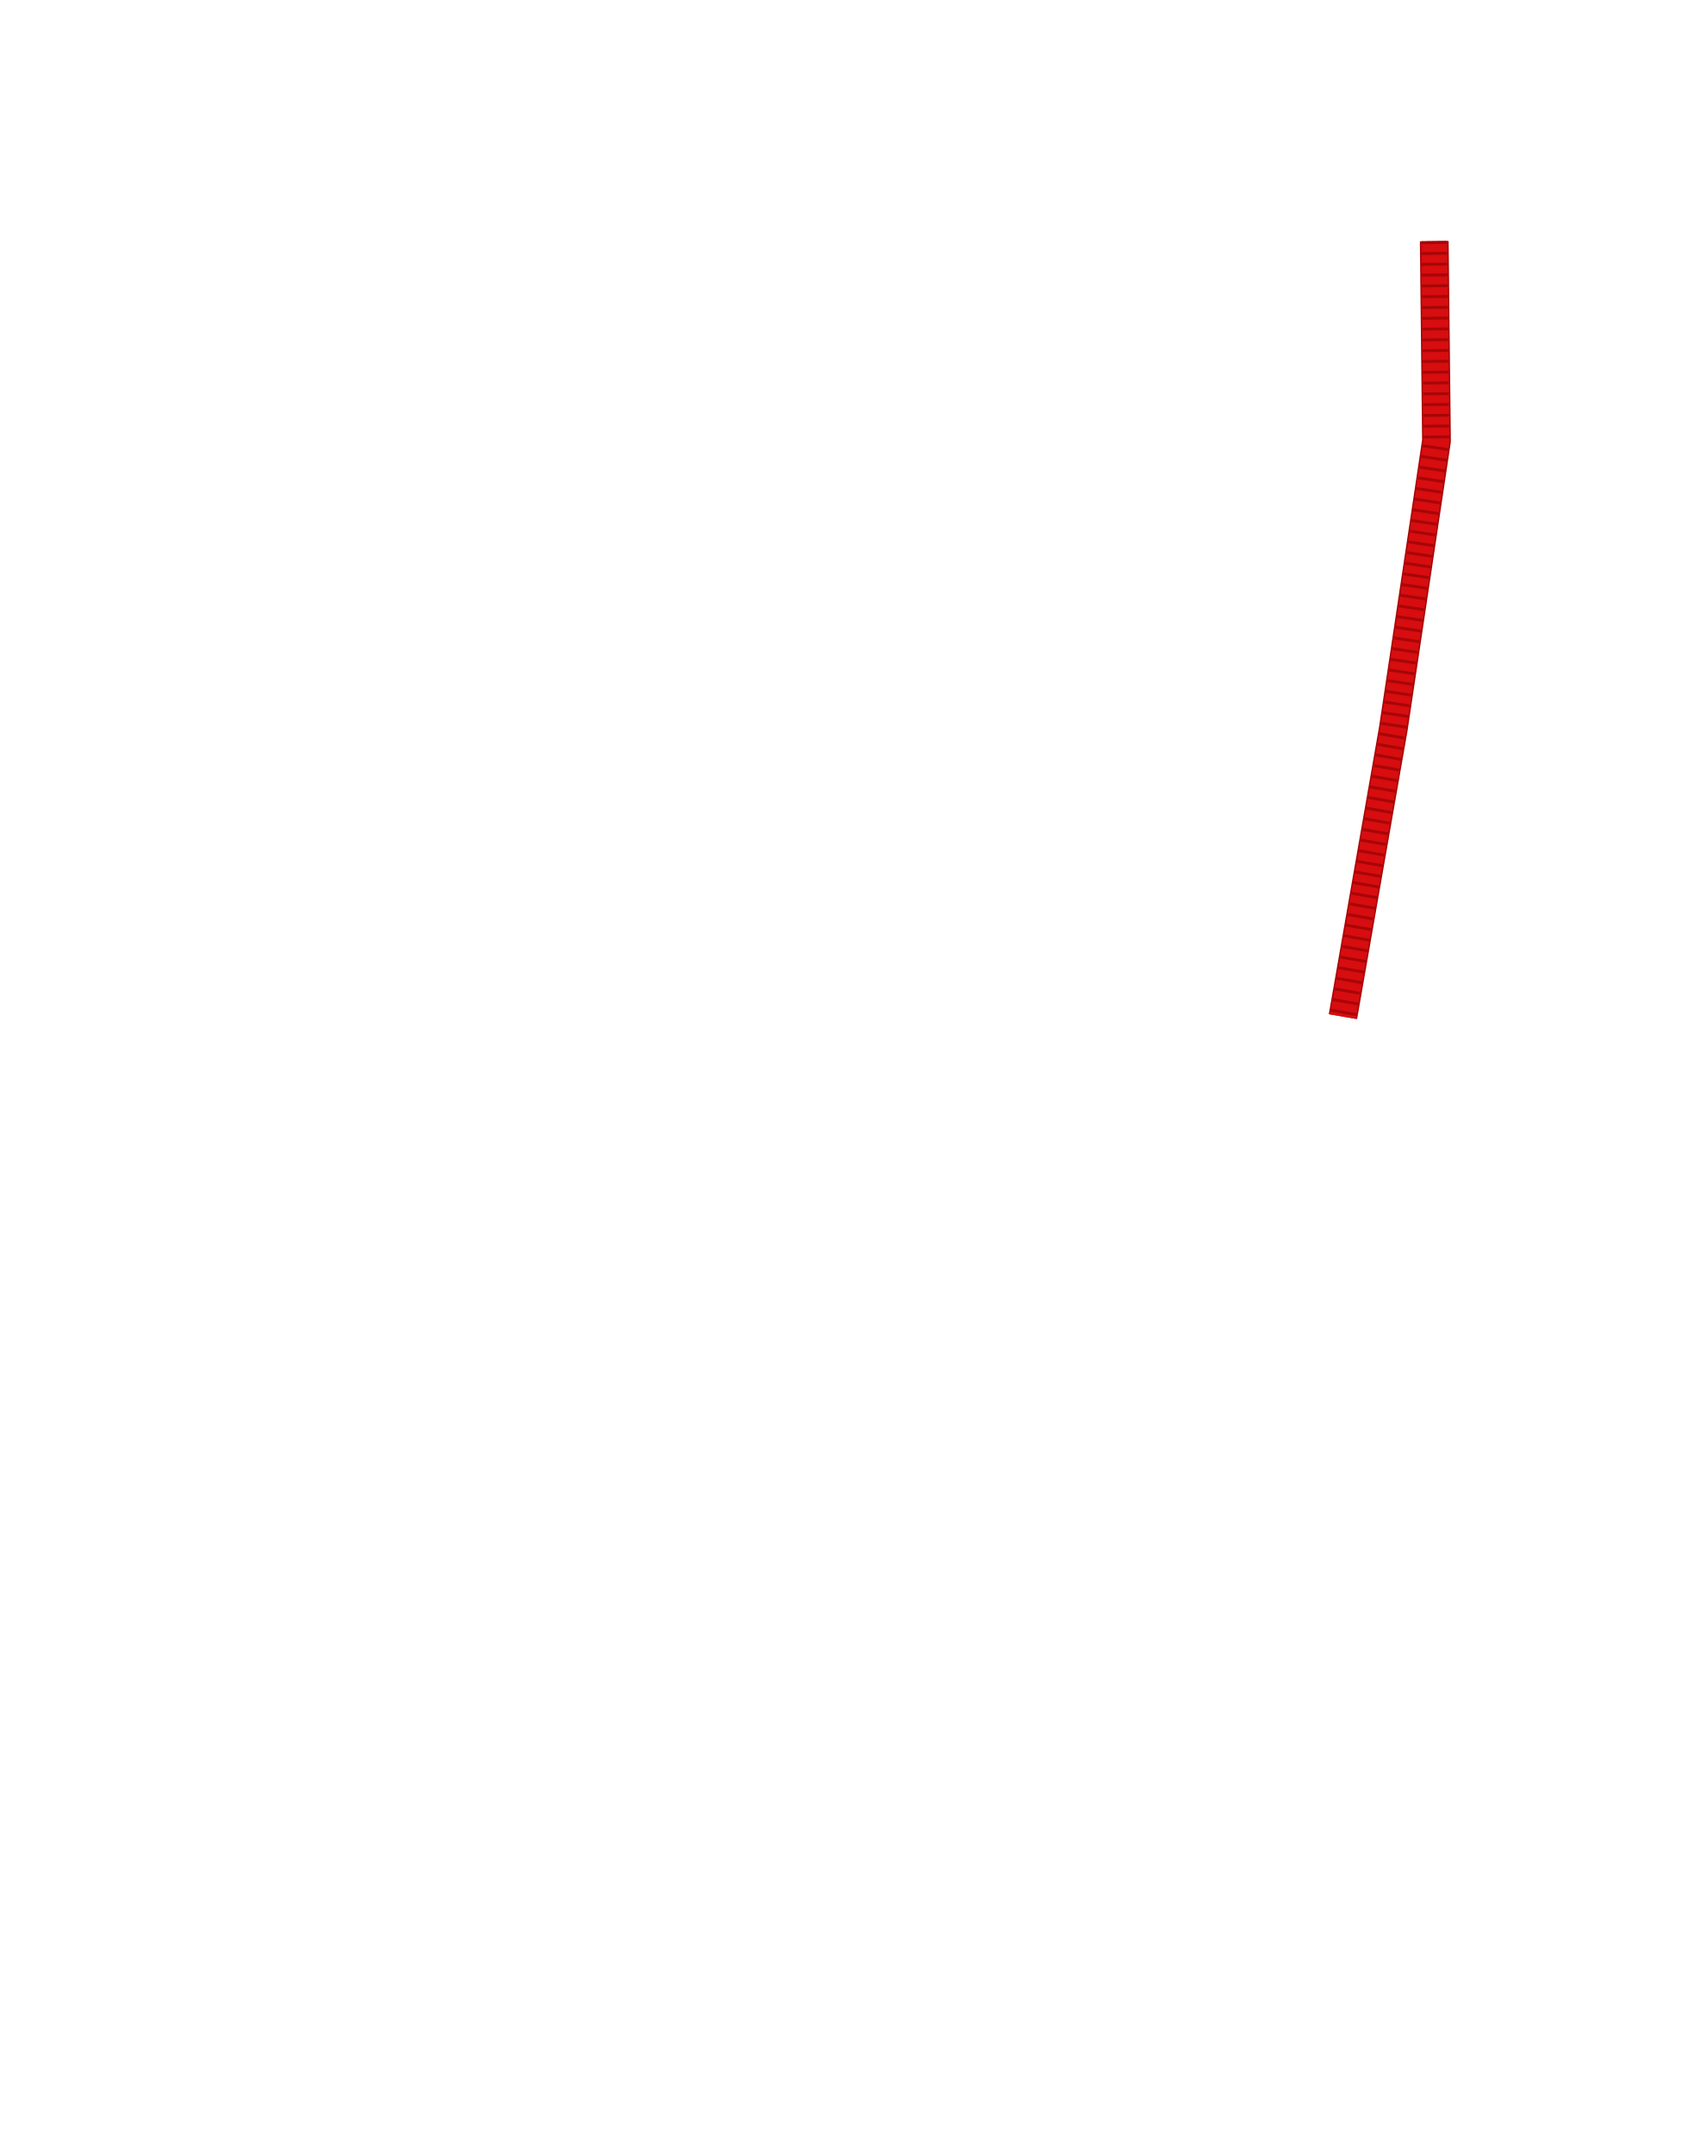
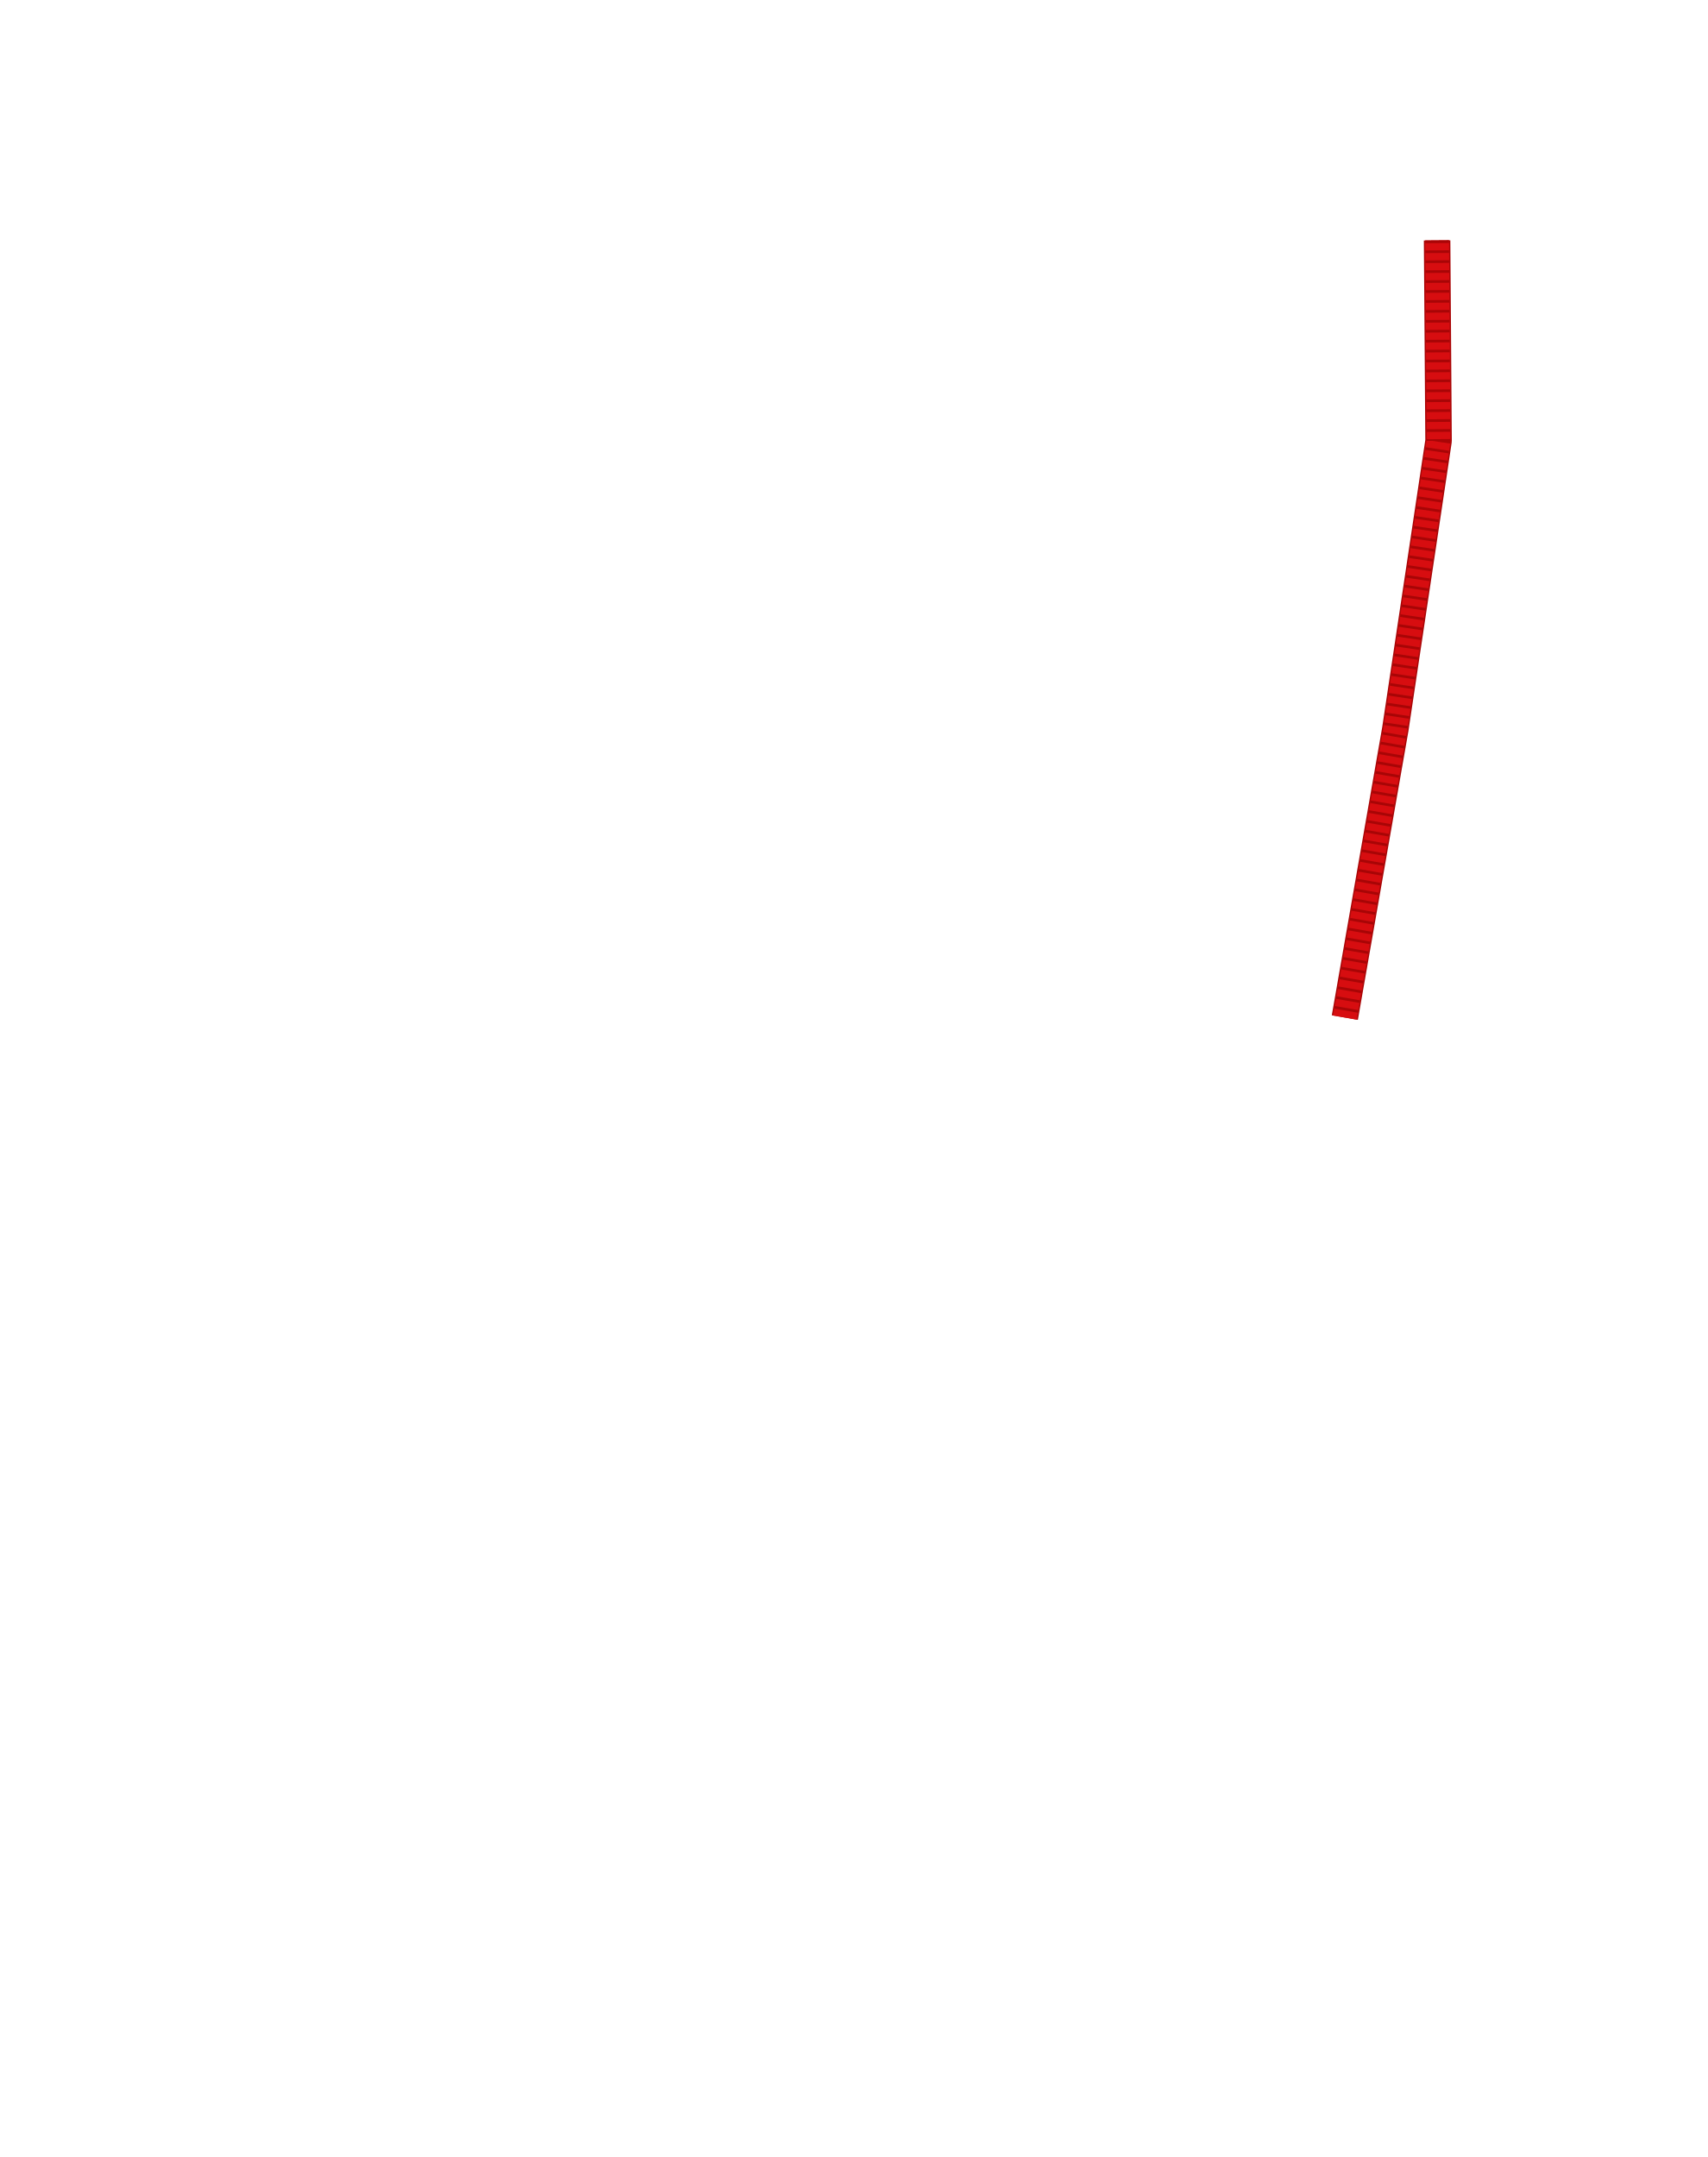
- <svg xmlns="http://www.w3.org/2000/svg" width="23.726in" height="29.955in" viewBox="0 0 2372.6 2995.5" data-asset-id="garment-semiformal-class-a-coat-male-cord-wing" data-source="original" data-units="0.01in">
+ <svg xmlns="http://www.w3.org/2000/svg" width="25.774in" height="32.559in" viewBox="0 0 2577.45 3255.95" data-asset-id="garment-semiformal-class-a-coat-male-cord-wing" data-source="original" data-units="0.01in">
  <defs>
    <linearGradient id="garment-semiformal-class-a-coat-male-cord-wing__coatShade" gradientUnits="userSpaceOnUse" x1="-12" y1="0" x2="12" y2="0">
      <stop offset="0" stop-color="#000" stop-opacity=".30" />
      <stop offset=".12" stop-color="#000" stop-opacity=".08" />
      <stop offset=".3" stop-color="#000" stop-opacity="0" />
      <stop offset=".7" stop-color="#000" stop-opacity="0" />
      <stop offset=".88" stop-color="#000" stop-opacity=".08" />
      <stop offset="1" stop-color="#000" stop-opacity=".30" />
    </linearGradient>
    <linearGradient id="garment-semiformal-class-a-coat-male-cord-wing__topLight" x1="0" y1="0" x2="0" y2="1">
      <stop offset="0" stop-color="#fff" stop-opacity=".10" />
      <stop offset="1" stop-color="#fff" stop-opacity="0" />
    </linearGradient>
    <radialGradient id="garment-semiformal-class-a-coat-male-cord-wing__btn" cx=".4" cy=".35" r=".8">
      <stop offset="0" stop-color="#ffffff" />
      <stop offset=".6" stop-color="#cfd3da" />
      <stop offset="1" stop-color="#8d939e" />
    </radialGradient>
    <linearGradient id="garment-semiformal-class-a-coat-male-cord-wing__collarIn" x1="0" y1="0" x2="0" y2="1">
      <stop offset="0" stop-color="#7e8bb8" />
      <stop offset="1" stop-color="#b3bcdc" />
    </linearGradient>
    <linearGradient id="garment-semiformal-class-a-coat-male-cord-wing__plate" x1="0" y1="0" x2="0" y2="1">
      <stop offset="0" stop-color="#e4e6ea" />
      <stop offset="1" stop-color="#a9aeb8" />
    </linearGradient>
  </defs>
-   <g id="garment-semiformal-class-a-coat-male-cord-wing__art" transform="translate(1186.300 12.500) scale(100)">
+   <g id="garment-semiformal-class-a-coat-male-cord-wing__art" transform="translate(1288.727 12.500) scale(100)">
    <g id="garment-semiformal-class-a-coat-male-cord-wing__cord">
-       <path id="garment-semiformal-class-a-coat-male-cord-wing__cord-path" d="M8.069,3.226L8.100,6.000L7.500,10.000L6.800,14.000" fill="none" stroke="#a80506" stroke-width="0.400" stroke-linejoin="round" stroke-linecap="butt" />
-       <path d="M8.069,3.226L8.100,6.000L7.500,10.000L6.800,14.000" fill="none" stroke="#d70d10" stroke-width="0.360" stroke-linejoin="round" stroke-linecap="butt" />
-       <path d="M8.069,3.226L8.100,6.000L7.500,10.000L6.800,14.000" fill="none" stroke="#a80506" stroke-width="0.360" stroke-dasharray="0.040 0.110" stroke-linejoin="round" stroke-linecap="butt" />
+       <path id="garment-semiformal-class-a-coat-male-cord-wing__cord-path" d="M8.810,3.504L8.832,6.529L8.179,10.882L7.417,15.235" fill="none" stroke="#a80506" stroke-width="0.400" stroke-linejoin="round" stroke-linecap="butt" />
+       <path d="M8.810,3.504L8.832,6.529L8.179,10.882L7.417,15.235" fill="none" stroke="#d70d10" stroke-width="0.360" stroke-linejoin="round" stroke-linecap="butt" />
+       <path d="M8.810,3.504L8.832,6.529L8.179,10.882L7.417,15.235" fill="none" stroke="#a80506" stroke-width="0.360" stroke-dasharray="0.040 0.110" stroke-linejoin="round" stroke-linecap="butt" />
    </g>
  </g>
</svg>
